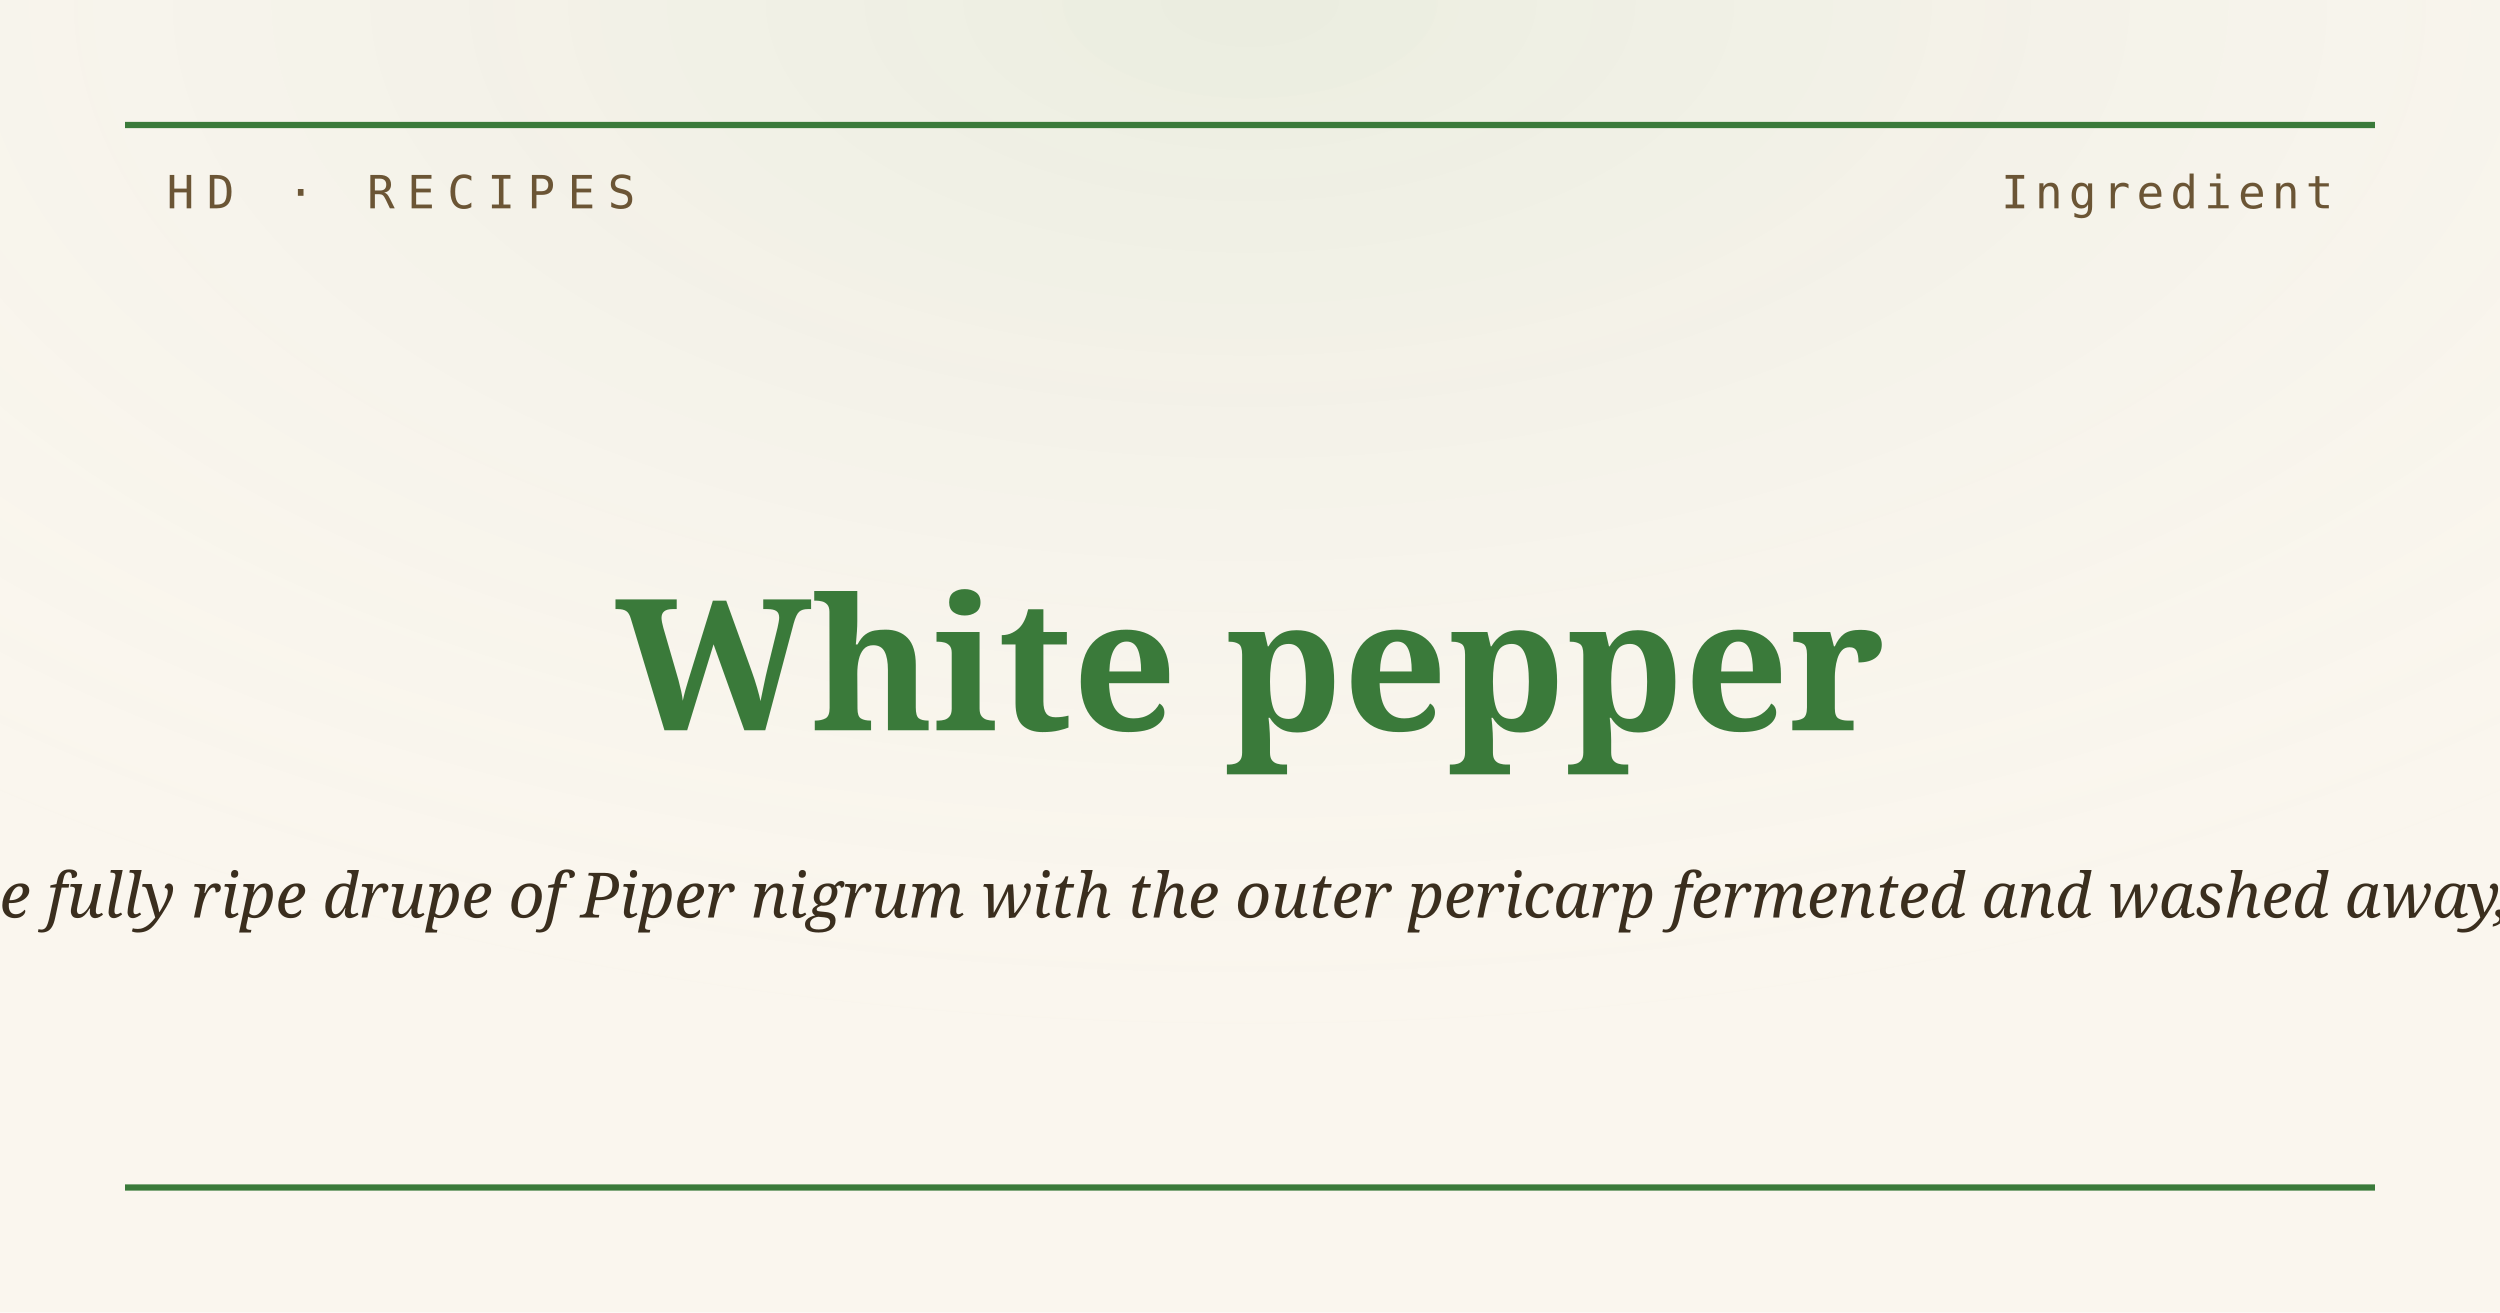
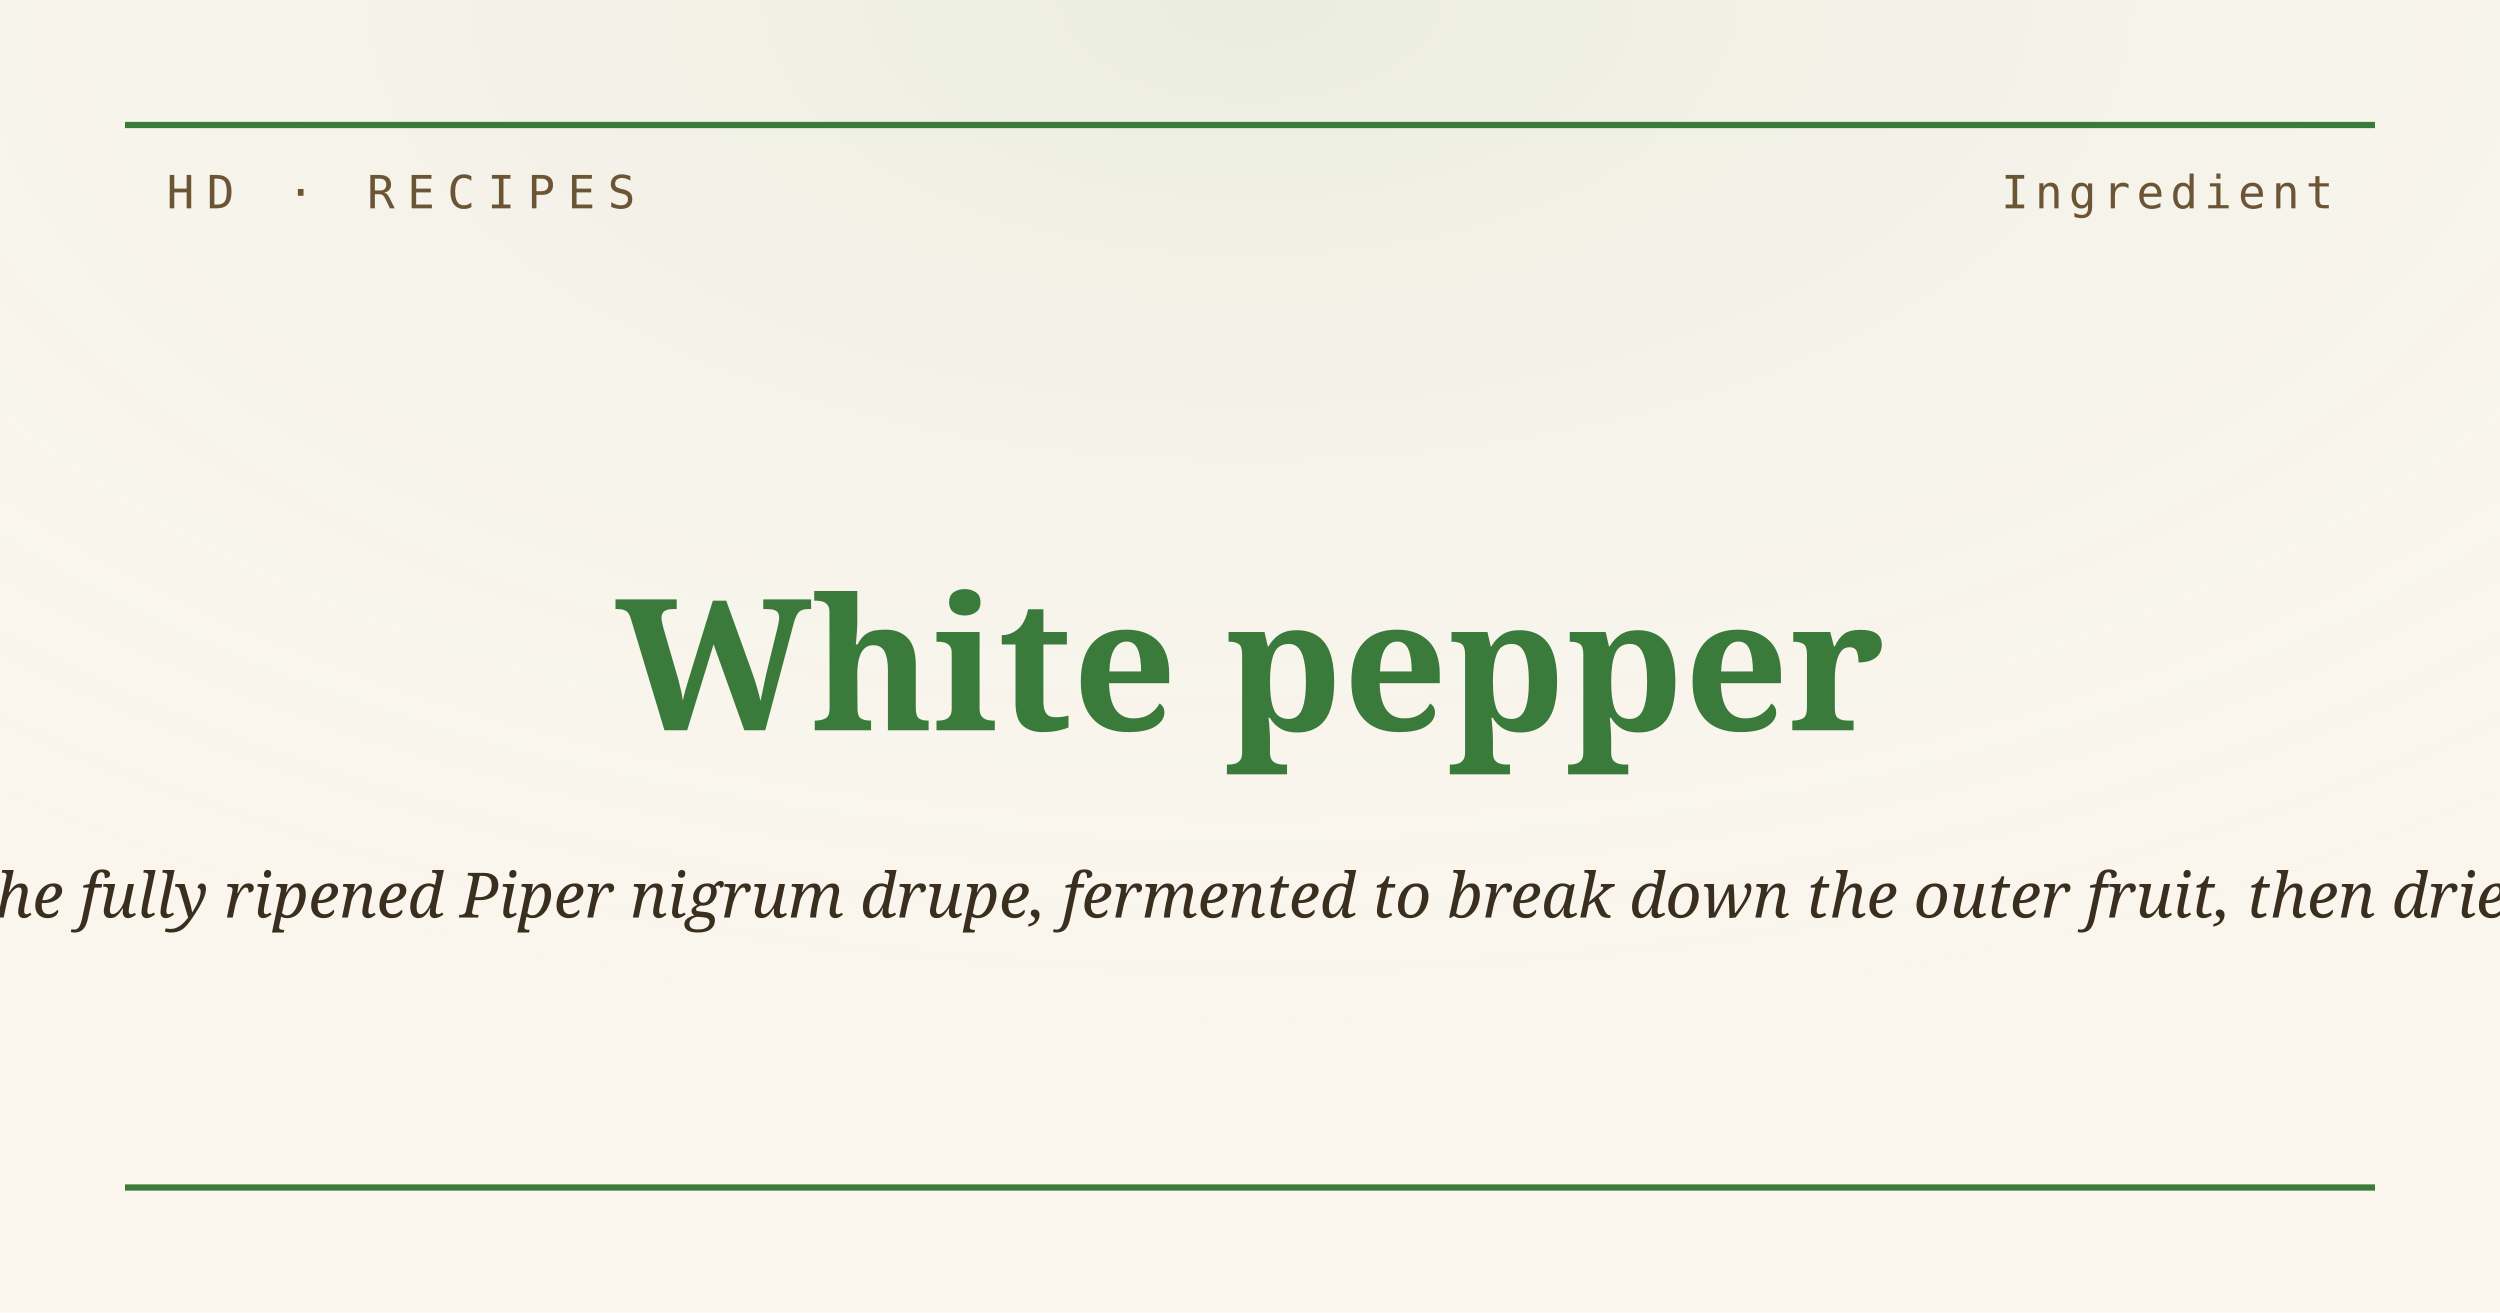
<svg xmlns="http://www.w3.org/2000/svg" viewBox="0 0 1200 630" width="1200" height="630">
  <defs>
    <radialGradient id="vignette" cx="50%" cy="0%" r="80%">
      <stop offset="0%" stop-color="#3a7a3a" stop-opacity="0.08" />
      <stop offset="100%" stop-color="#faf6ee" stop-opacity="0" />
    </radialGradient>
  </defs>
  <rect width="1200" height="630" fill="#faf6ee" />
  <rect width="1200" height="630" fill="url(#vignette)" />
  <line x1="60" y1="60" x2="1140" y2="60" stroke="#3a7a3a" stroke-width="3" />
  <line x1="60" y1="570" x2="1140" y2="570" stroke="#3a7a3a" stroke-width="3" />
  <text x="80" y="100" font-family="Inconsolata, monospace" font-size="22" letter-spacing="6" fill="#6b5535">HD · RECIPES</text>
  <text x="1120" y="100" font-family="Inconsolata, monospace" font-size="22" letter-spacing="3" fill="#6b5535" text-anchor="end">Ingredient</text>
  <text x="600" y="320" font-family="EB Garamond, Georgia, serif" font-weight="700" font-size="88" fill="#3a7a3a" text-anchor="middle" dominant-baseline="middle">White pepper</text>
-   <text x="600" y="430" font-family="EB Garamond, Georgia, serif" font-style="italic" font-size="30" fill="#3a2e1e" text-anchor="middle" dominant-baseline="middle">The fully ripe drupe of Piper nigrum with the outer pericarp fermented and washed away, le</text>
+   <text x="600" y="430" font-family="EB Garamond, Georgia, serif" font-style="italic" font-size="30" fill="#3a2e1e" text-anchor="middle" dominant-baseline="middle">The fully ripened Piper nigrum drupe, fermented to break down the outer fruit, then dried </text>
</svg>
